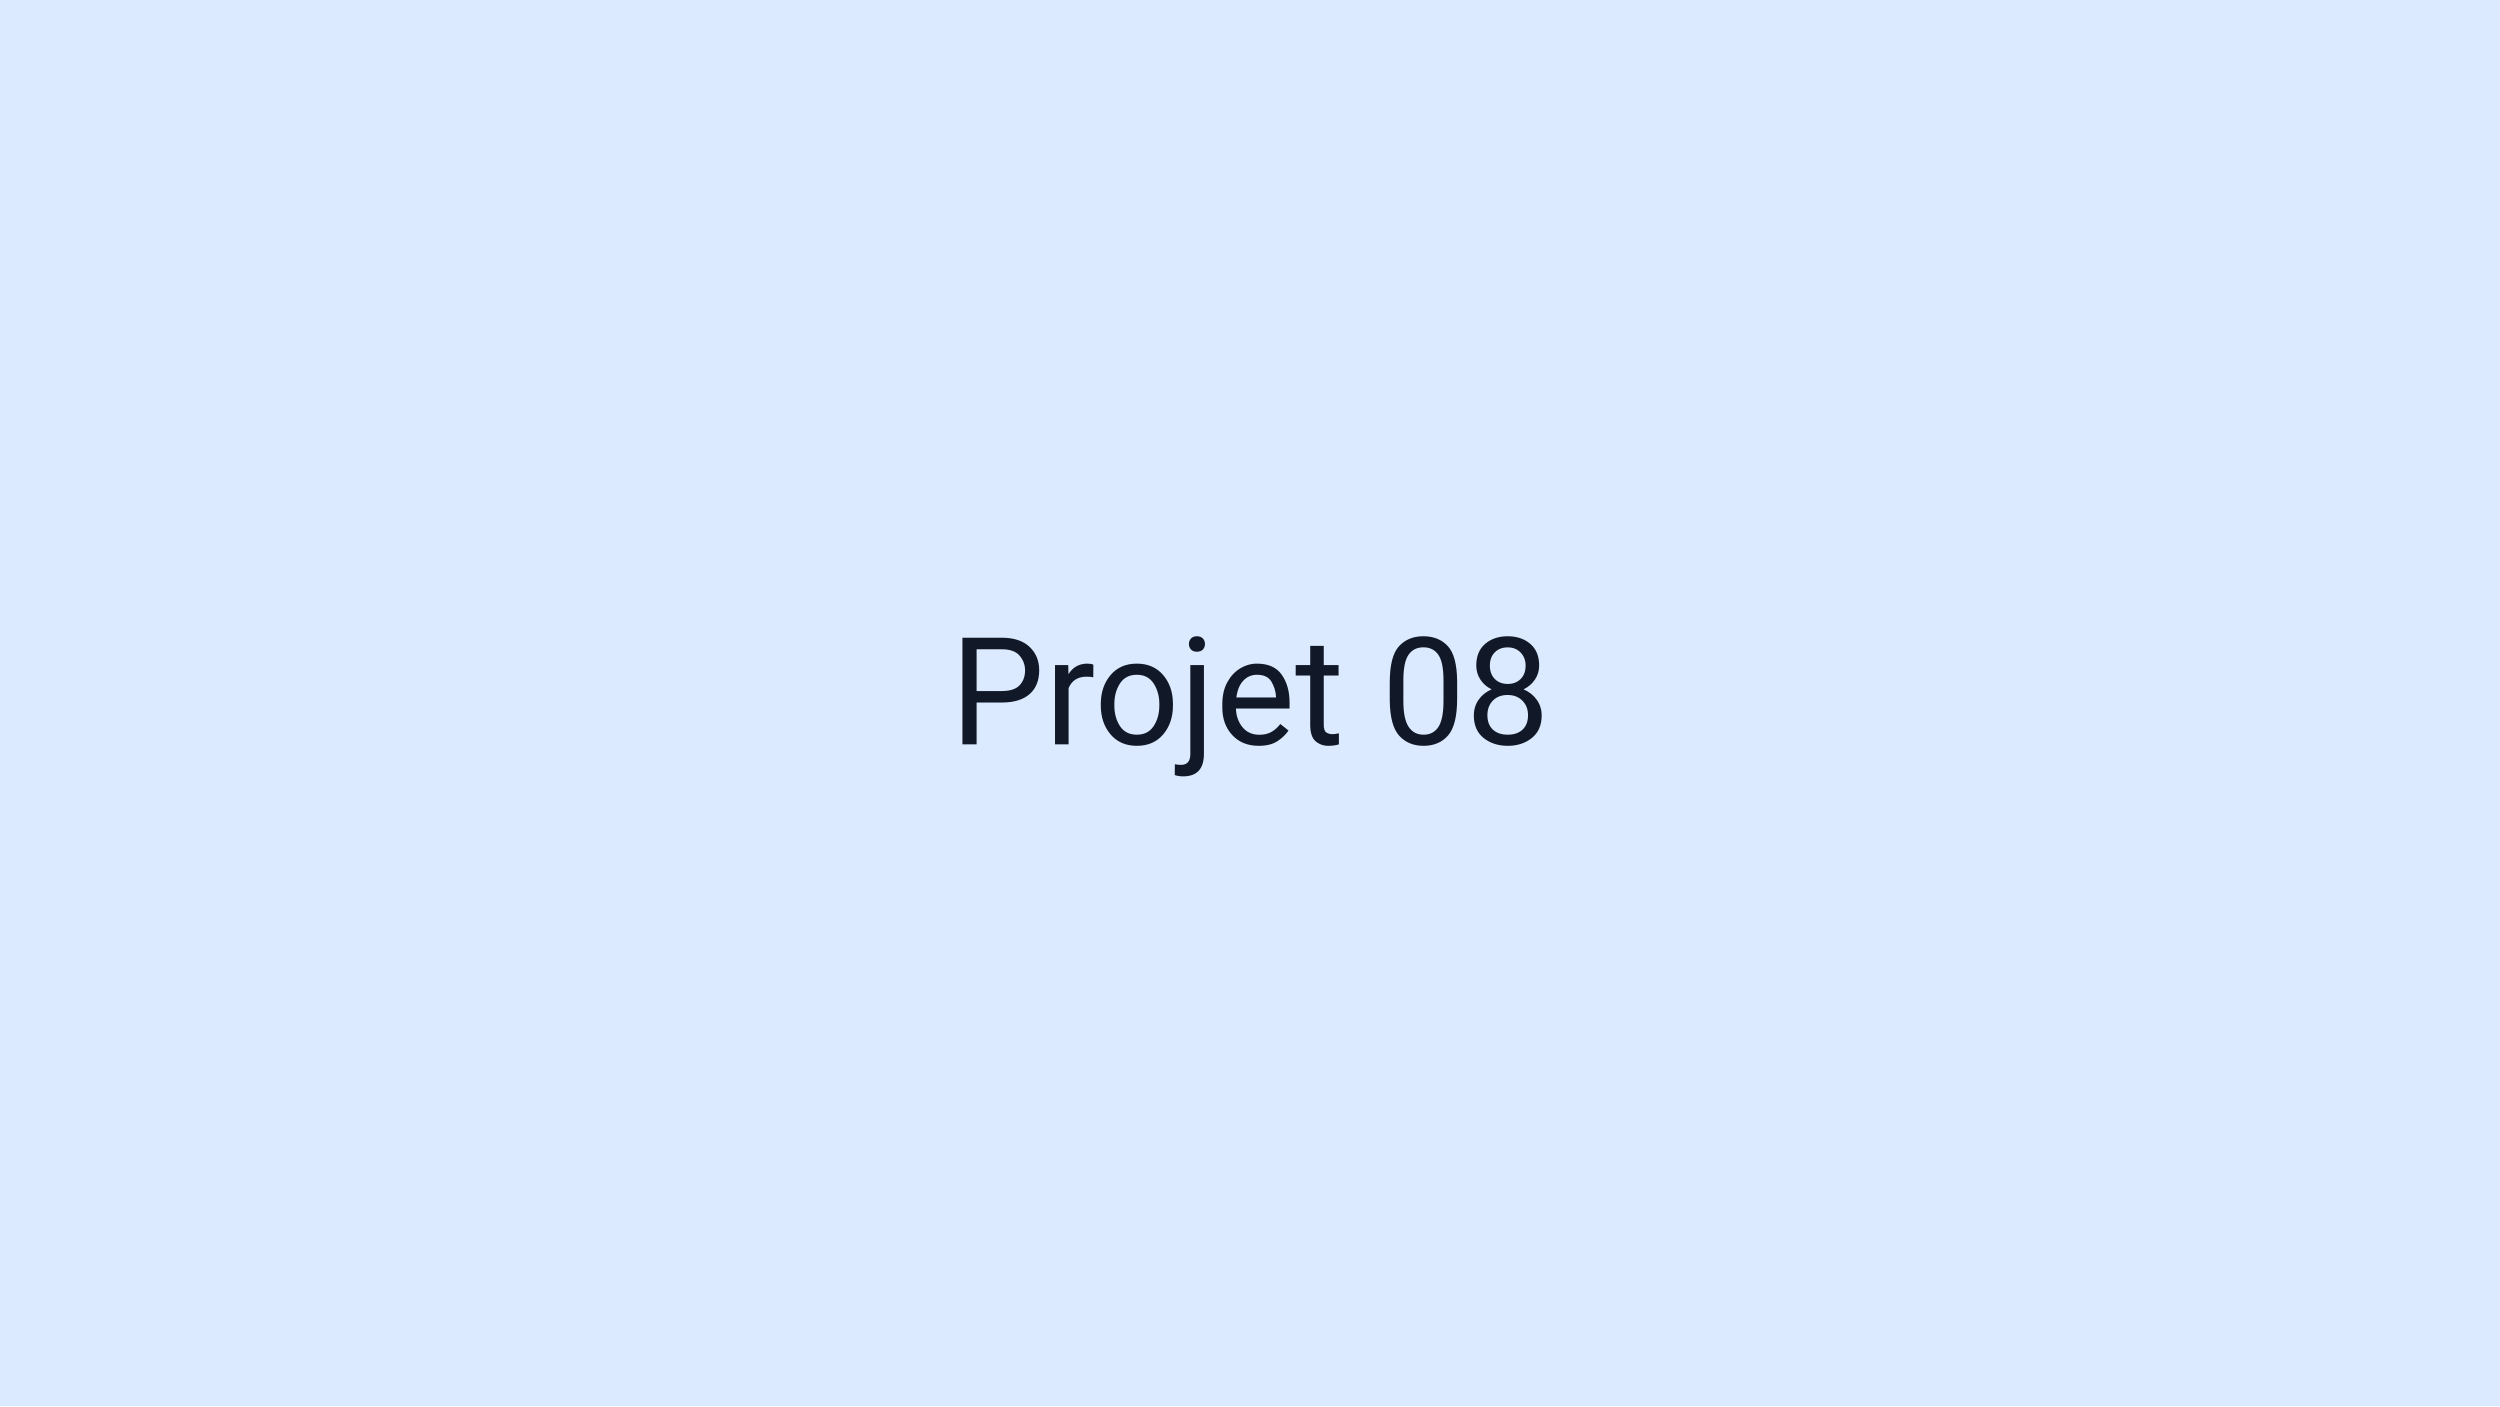
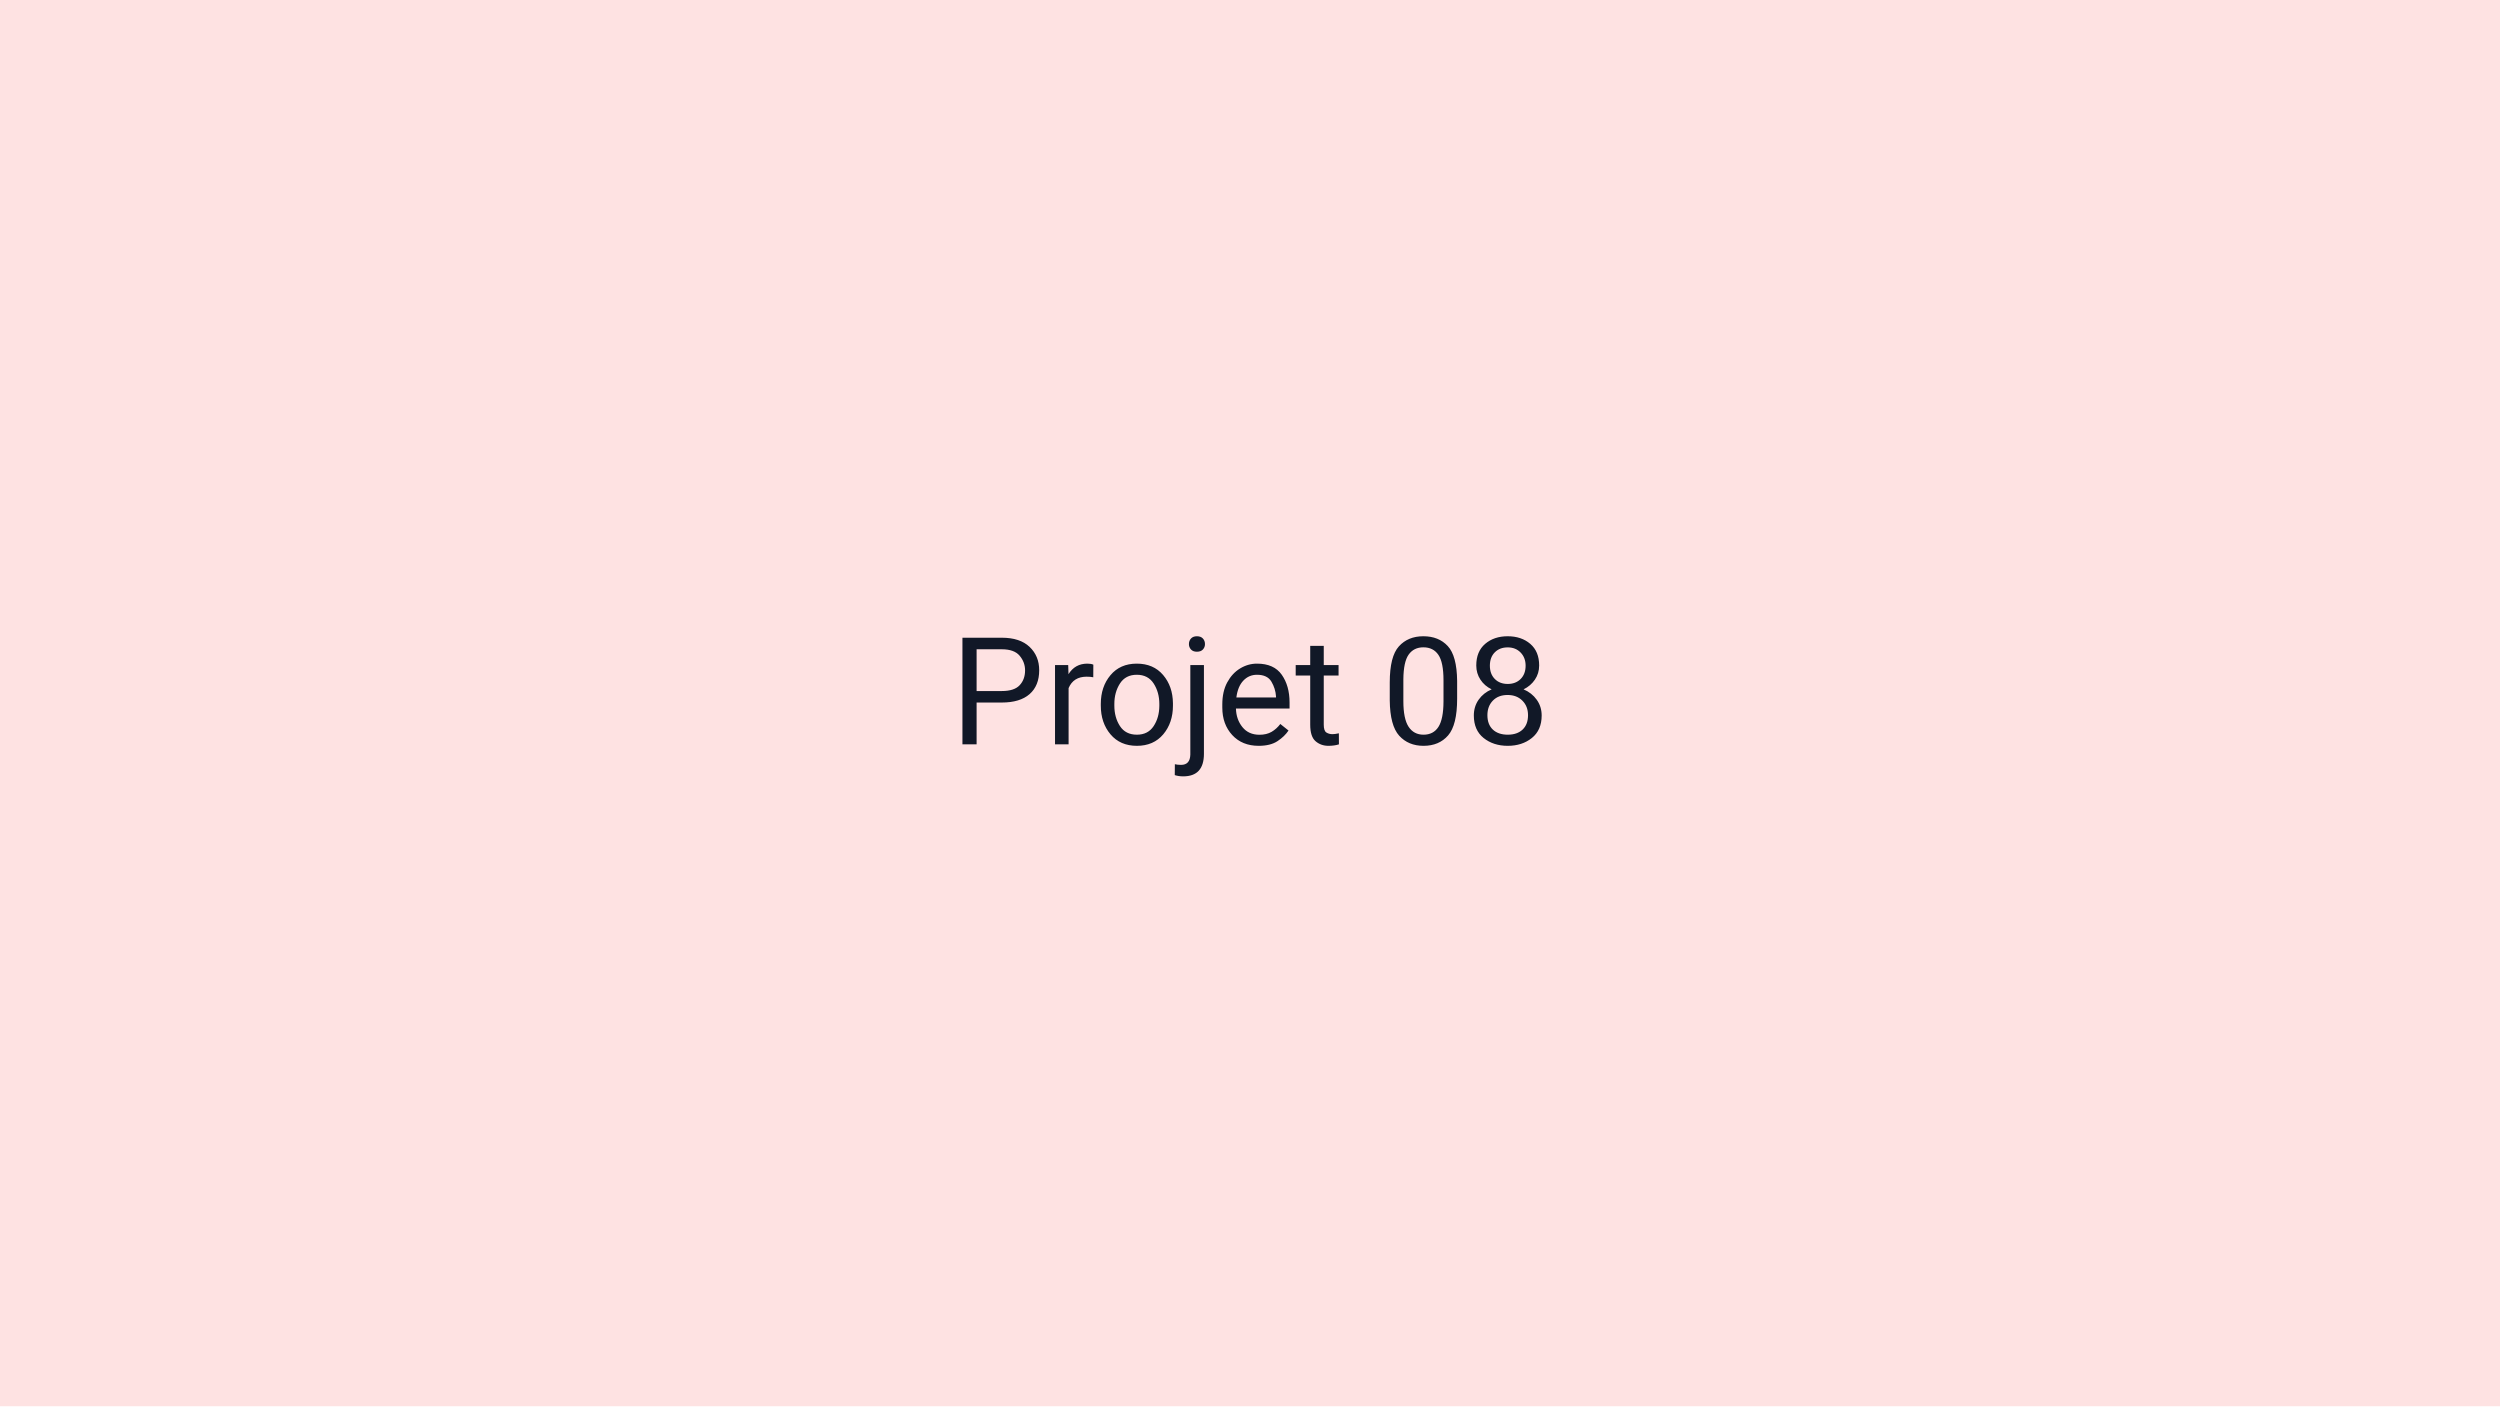
<svg xmlns="http://www.w3.org/2000/svg" viewBox="0 0 1200 675">
-   <rect width="1200" height="675" fill="#dbeafe" />
+   <rect width="1200" height="675" fill="#fee2e2" />
  <text x="50%" y="50%" dominant-baseline="middle" text-anchor="middle" font-family="system-ui, -apple-system, Segoe UI, Roboto, Helvetica, Arial" font-size="72" fill="#111827">Projet 08</text>
</svg>
